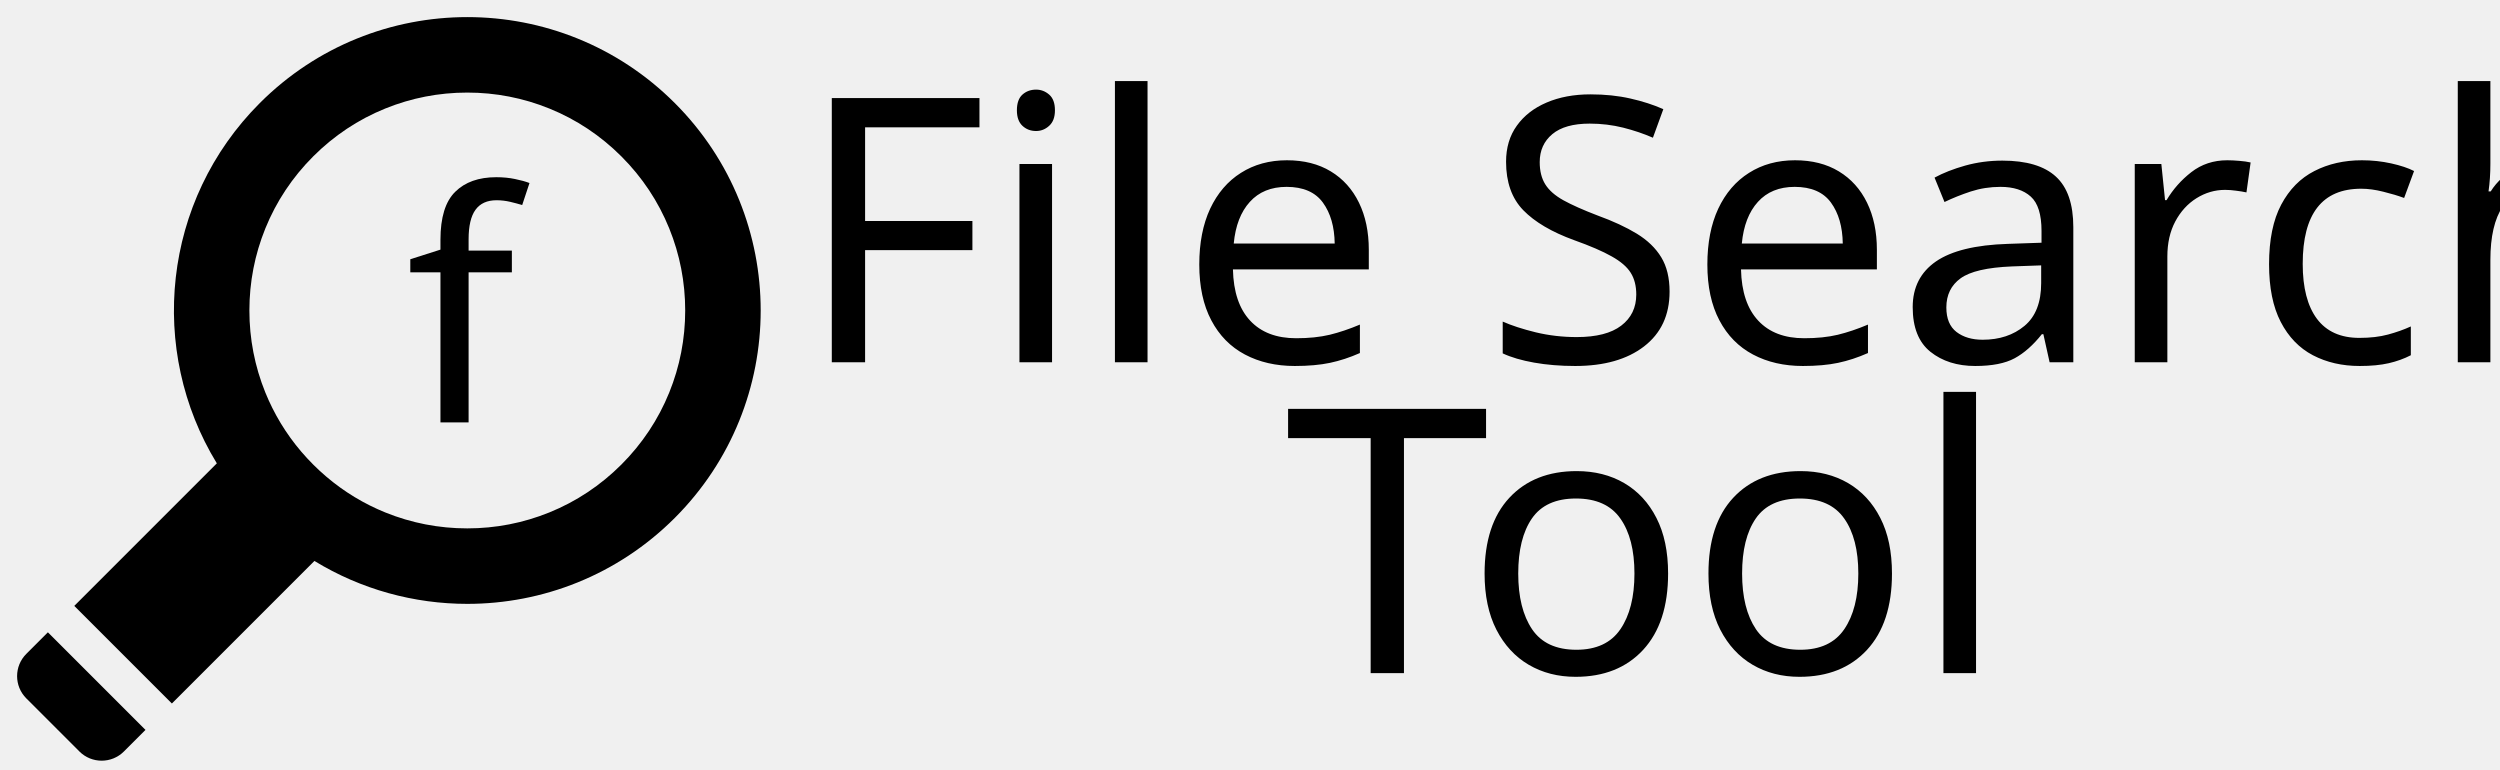
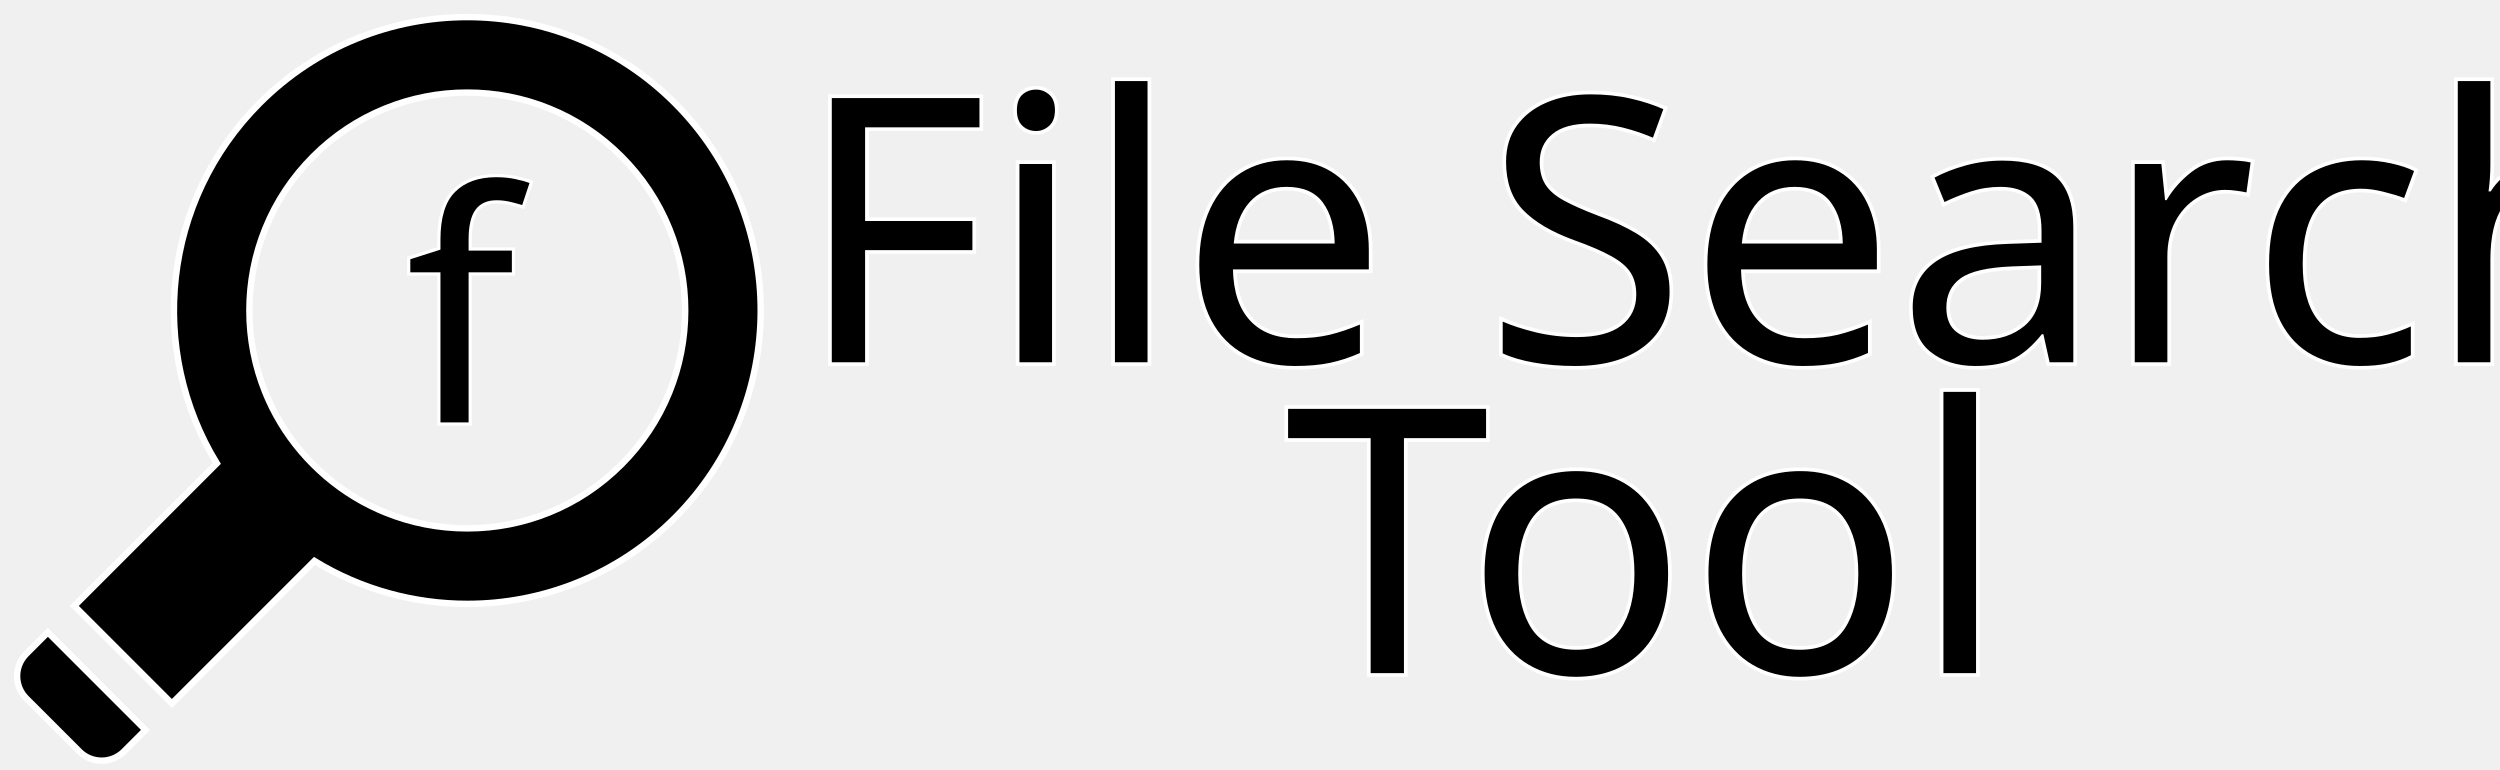
<svg xmlns="http://www.w3.org/2000/svg" width="390" height="120">
  <g>
-     <path id="svg_7" d="m433.5,368.667" opacity="NaN" stroke-width="0" stroke="#000" fill="currentColor" />
+     <path id="svg_7" d="m433.5,368.667" opacity="NaN" stroke-width="10" stroke="#fF0" fill="#000" />
    <g id="svg_11">
      <g stroke="null">
        <g stroke="null">
          <g stroke="null">
-             <path stroke="null" d="m49.051,87.508c7.297,4.462 15.572,6.696 23.848,6.696c11.713,0 23.426,-4.468 32.363,-13.405c17.874,-17.874 17.874,-46.853 0,-64.727c-8.937,-8.937 -20.65,-13.405 -32.363,-13.405c-11.713,0 -23.426,4.468 -32.363,13.405c-15.251,15.251 -17.486,38.587 -6.71,56.211l-22.237,22.237l15.225,15.225l22.237,-22.237zm-7.658,-51.871c1.707,-4.209 4.22,-7.991 7.468,-11.239s7.03,-5.761 11.239,-7.468c4.072,-1.651 8.377,-2.488 12.798,-2.488s8.726,0.837 12.798,2.488c4.209,1.707 7.991,4.22 11.239,7.468c3.249,3.249 5.761,7.03 7.468,11.239c1.651,4.072 2.488,8.377 2.488,12.798s-0.837,8.726 -2.488,12.798c-1.707,4.209 -4.22,7.991 -7.468,11.239c-3.249,3.249 -7.03,5.761 -11.239,7.468c-4.072,1.651 -8.377,2.488 -12.798,2.488s-8.726,-0.837 -12.798,-2.488c-0.816,-0.331 -1.615,-0.693 -2.398,-1.084c-3.256,-1.626 -6.222,-3.765 -8.841,-6.384c-2.619,-2.619 -4.759,-5.585 -6.384,-8.841c-0.391,-0.783 -0.753,-1.582 -1.084,-2.398c-1.651,-4.072 -2.488,-8.377 -2.488,-12.798s0.837,-8.726 2.488,-12.798z" />
-             <path stroke="null" d="m12.388,117.23c1.917,1.917 5.025,1.917 6.942,0l3.366,-3.366l-15.225,-15.225l-3.366,3.366c-1.917,1.917 -1.917,5.025 0,6.942l8.283,8.283z" />
+             <path stroke="#fff" stroke-width="1" d="m49.051,87.508c7.297,4.462 15.572,6.696 23.848,6.696c11.713,0 23.426,-4.468 32.363,-13.405c17.874,-17.874 17.874,-46.853 0,-64.727c-8.937,-8.937 -20.65,-13.405 -32.363,-13.405c-11.713,0 -23.426,4.468 -32.363,13.405c-15.251,15.251 -17.486,38.587 -6.71,56.211l-22.237,22.237l15.225,15.225l22.237,-22.237zm-7.658,-51.871c1.707,-4.209 4.22,-7.991 7.468,-11.239s7.03,-5.761 11.239,-7.468c4.072,-1.651 8.377,-2.488 12.798,-2.488s8.726,0.837 12.798,2.488c4.209,1.707 7.991,4.22 11.239,7.468c3.249,3.249 5.761,7.03 7.468,11.239c1.651,4.072 2.488,8.377 2.488,12.798s-0.837,8.726 -2.488,12.798c-1.707,4.209 -4.22,7.991 -7.468,11.239c-3.249,3.249 -7.03,5.761 -11.239,7.468c-4.072,1.651 -8.377,2.488 -12.798,2.488s-8.726,-0.837 -12.798,-2.488c-0.816,-0.331 -1.615,-0.693 -2.398,-1.084c-3.256,-1.626 -6.222,-3.765 -8.841,-6.384c-2.619,-2.619 -4.759,-5.585 -6.384,-8.841c-0.391,-0.783 -0.753,-1.582 -1.084,-2.398c-1.651,-4.072 -2.488,-8.377 -2.488,-12.798s0.837,-8.726 2.488,-12.798z" />
+             <path stroke="#fff" stroke-width="1" d="m12.388,117.23c1.917,1.917 5.025,1.917 6.942,0l3.366,-3.366l-15.225,-15.225l-3.366,3.366c-1.917,1.917 -1.917,5.025 0,6.942l8.283,8.283z" />
          </g>
        </g>
      </g>
      <g stroke="null" id="svg_9">
-         <text transform="matrix(1.15451 0 0 1.15451 -24.9539 -24.0509)" stroke="#000" xml:space="preserve" text-anchor="start" font-family="Noto Sans JP" font-size="50" id="svg_6" y="69.787" x="129.163" stroke-width="0" fill="currentColor">File Search</text>
-         <text transform="matrix(1.15451 0 0 1.15451 -24.9539 -24.0509)" stroke="#000" xml:space="preserve" text-anchor="start" font-family="Noto Sans JP" font-size="50" id="svg_8" y="111.787" x="195.163" stroke-width="0" fill="currentColor">Tool</text>
+         <text transform="matrix(1.15451 0 0 1.15451 -24.9539 -24.0509)" stroke="#fff" stroke-width="1" xml:space="preserve" text-anchor="start" font-family="Noto Sans JP" font-size="50" id="svg_6" y="69.787" x="129.163" fill="#000">File Search</text>
+         <text transform="matrix(1.15451 0 0 1.15451 -24.9539 -24.0509)" stroke="#fff" stroke-width="0" xml:space="preserve" text-anchor="start" font-family="Noto Sans JP" font-size="50" id="svg_6" y="69.787" x="129.163" fill="#000">File Search</text>
+         <text transform="matrix(1.15451 0 0 1.15451 -24.9539 -24.0509)" stroke="#fff" stroke-width="1" xml:space="preserve" text-anchor="start" font-family="Noto Sans JP" font-size="50" id="svg_8" y="111.787" x="195.163" fill="#000">Tool</text>
+         <text transform="matrix(1.15451 0 0 1.15451 -24.9539 -24.0509)" stroke="#fff" stroke-width="0" xml:space="preserve" text-anchor="start" font-family="Noto Sans JP" font-size="50" id="svg_8" y="111.787" x="195.163" fill="#000">Tool</text>
      </g>
-       <text xml:space="preserve" text-anchor="start" font-family="'Noto Sans JP'" font-size="50" id="svg_10" y="65.895" x="63.257" stroke-width="0" stroke="#000" fill="currentColor">f</text>
+       <text xml:space="preserve" text-anchor="start" font-family="'Noto Sans JP'" font-size="50" id="svg_10" y="65.895" x="63.257" stroke-width="1" stroke="#fff" fill="#000">f</text>
+       <text xml:space="preserve" text-anchor="start" font-family="'Noto Sans JP'" font-size="50" id="svg_10" y="65.895" x="63.257" stroke-width="0" stroke="#fff" fill="#000">f</text>
    </g>
  </g>
</svg>
